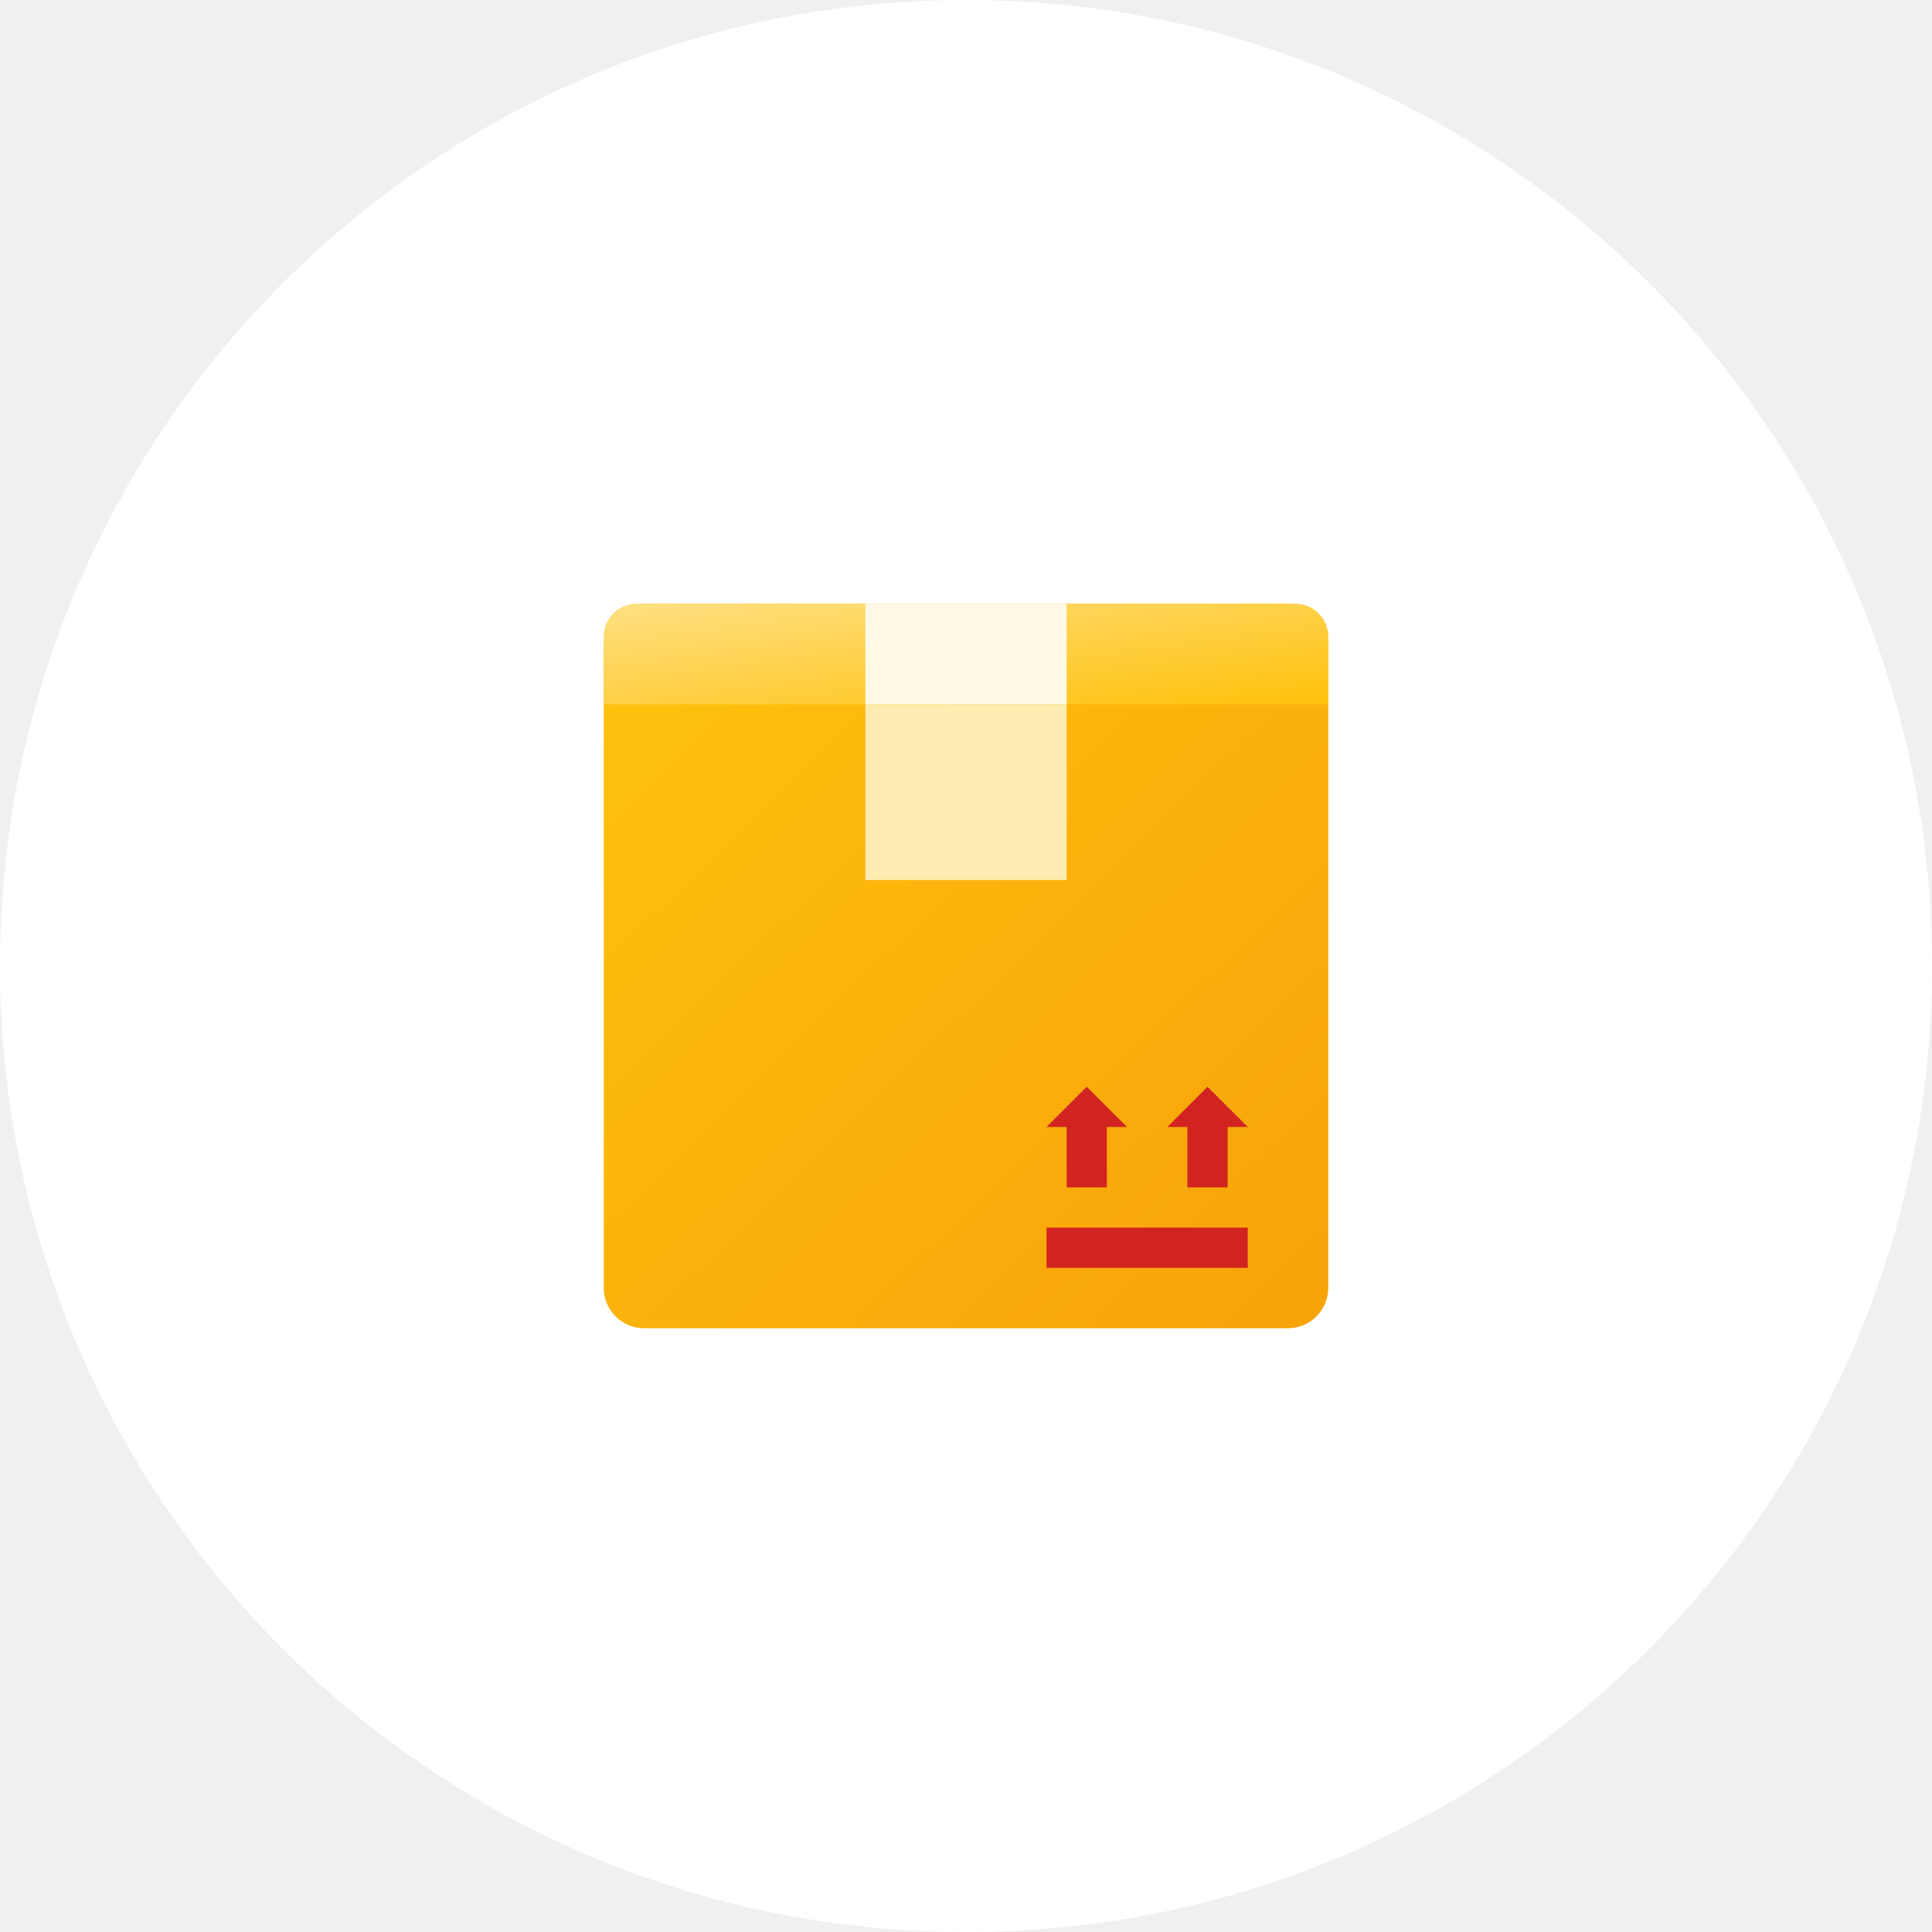
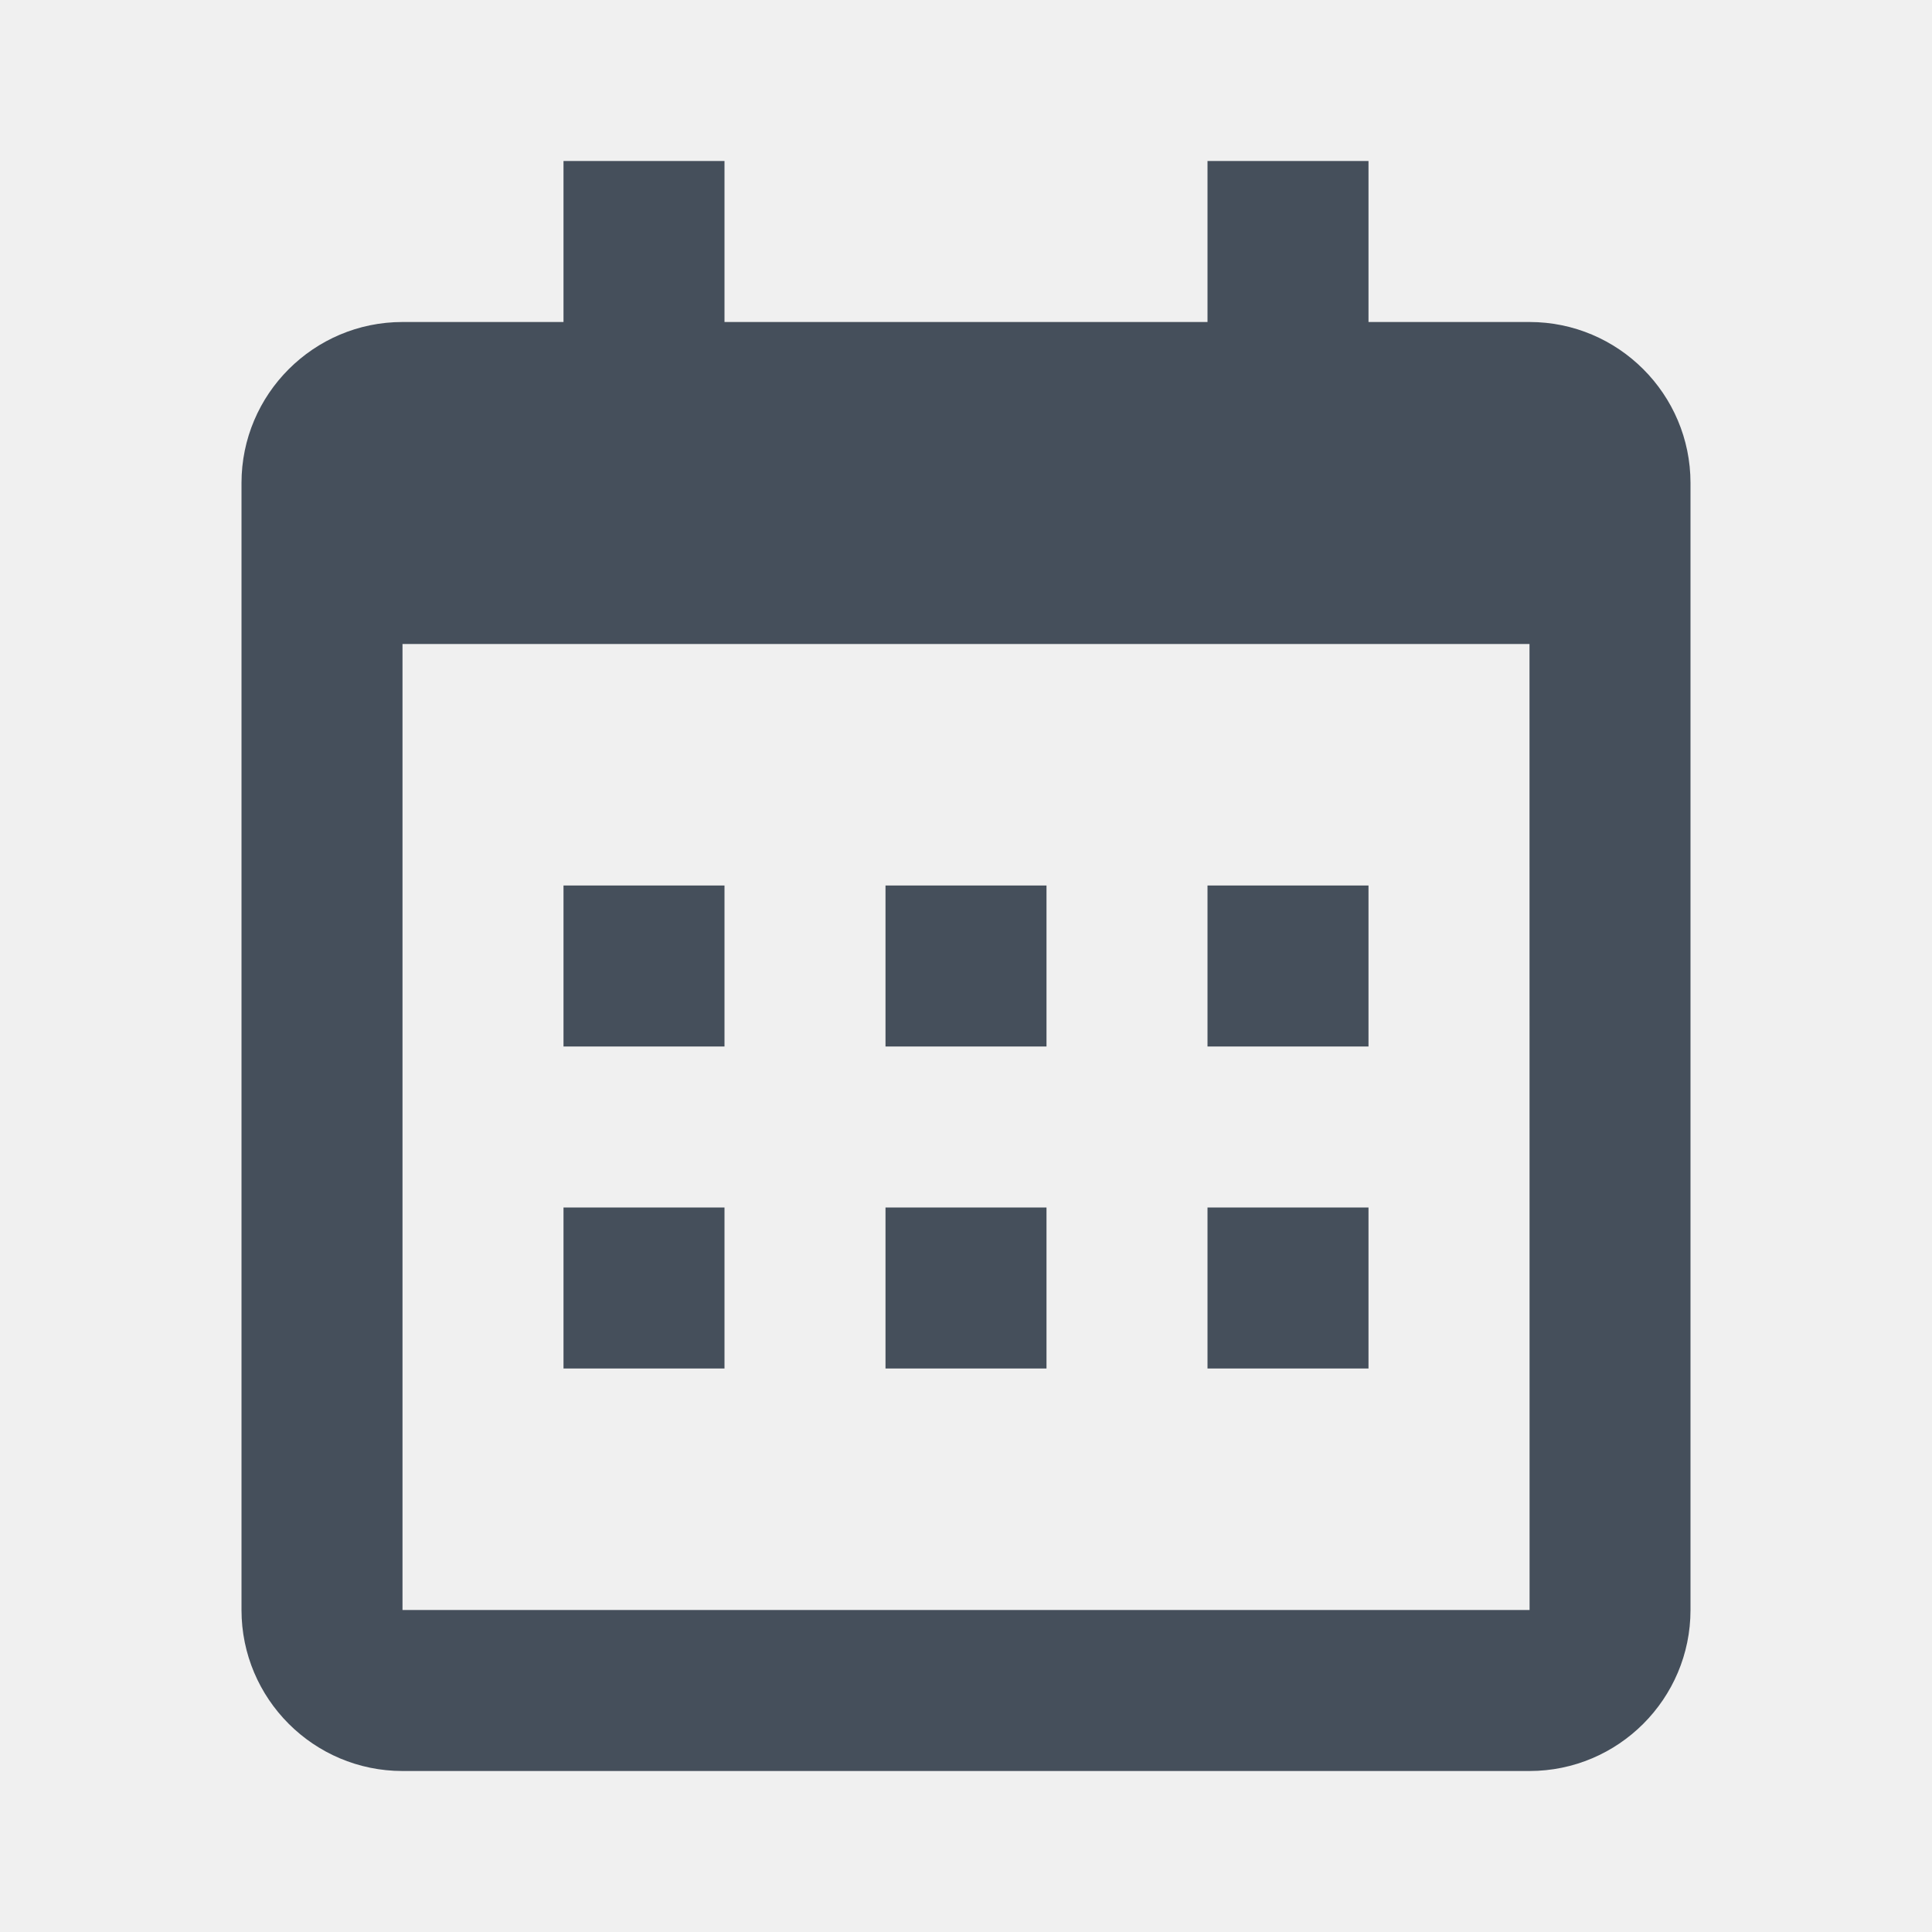
- <svg xmlns="http://www.w3.org/2000/svg" width="112" height="112" viewBox="0 0 112 112" fill="none">
-   <circle cx="56" cy="56" r="56" fill="white" />
-   <path d="M74.667 77H37.333C36.05 77 35 75.95 35 74.667V37.333C35 36.05 36.05 35 37.333 35H74.667C75.95 35 77 36.05 77 37.333V74.667C77 75.95 75.95 77 74.667 77Z" fill="url(#paint0_linear_5932_213850)" />
-   <path d="M35 36.9C35 35.851 35.851 35 36.9 35H75.1C76.149 35 77 35.851 77 36.9V40.833H35V36.9Z" fill="url(#paint1_linear_5932_213850)" />
-   <path d="M50.167 35H61.834V40.833H50.167V35Z" fill="#FFF9E5" />
-   <path d="M50.167 40.833H61.834V51.015H50.167V40.833Z" fill="#FFECB3" />
-   <path d="M72.334 71.167H60.667V73.5H72.334V71.167Z" fill="#D12421" />
-   <path d="M72.334 65.333L70 63L67.667 65.333H68.834V68.833H71.167V65.333H72.334Z" fill="#D12421" />
-   <path d="M65.334 65.333L63 63L60.667 65.333H61.834V68.833H64.167V65.333H65.334Z" fill="#D12421" />
-   <defs>
-     <linearGradient id="paint0_linear_5932_213850" x1="36.163" y1="35.574" x2="75.54" y2="76.121" gradientUnits="userSpaceOnUse">
-       <stop stop-color="#FFC20E" />
-       <stop offset="1" stop-color="#F7A30A" />
-     </linearGradient>
-     <linearGradient id="paint1_linear_5932_213850" x1="36.163" y1="35.08" x2="37.613" y2="45.827" gradientUnits="userSpaceOnUse">
-       <stop stop-color="#FFDF80" />
-       <stop offset="1" stop-color="#FFC20E" />
-     </linearGradient>
-   </defs>
+ <svg xmlns="http://www.w3.org/2000/svg" width="24" height="24" viewBox="0 0 24 24" fill="none">
+   <path d="M7 11H9V13H7V11ZM7 15H9V17H7V15ZM11 11H13V13H11V11ZM11 15H13V17H11V15ZM15 11H17V13H15V11ZM15 15H17V17H15V15Z" fill="#454F5B" />
+   <path d="M5 22H19C20.103 22 21 21.103 21 20V8V6C21 4.897 20.103 4 19 4H17V2H15V4H9V2H7V4H5C3.897 4 3 4.897 3 6V8V20C3 21.103 3.897 22 5 22ZM19 8L19.001 20H5V8H19Z" fill="#454F5B" />
</svg>
